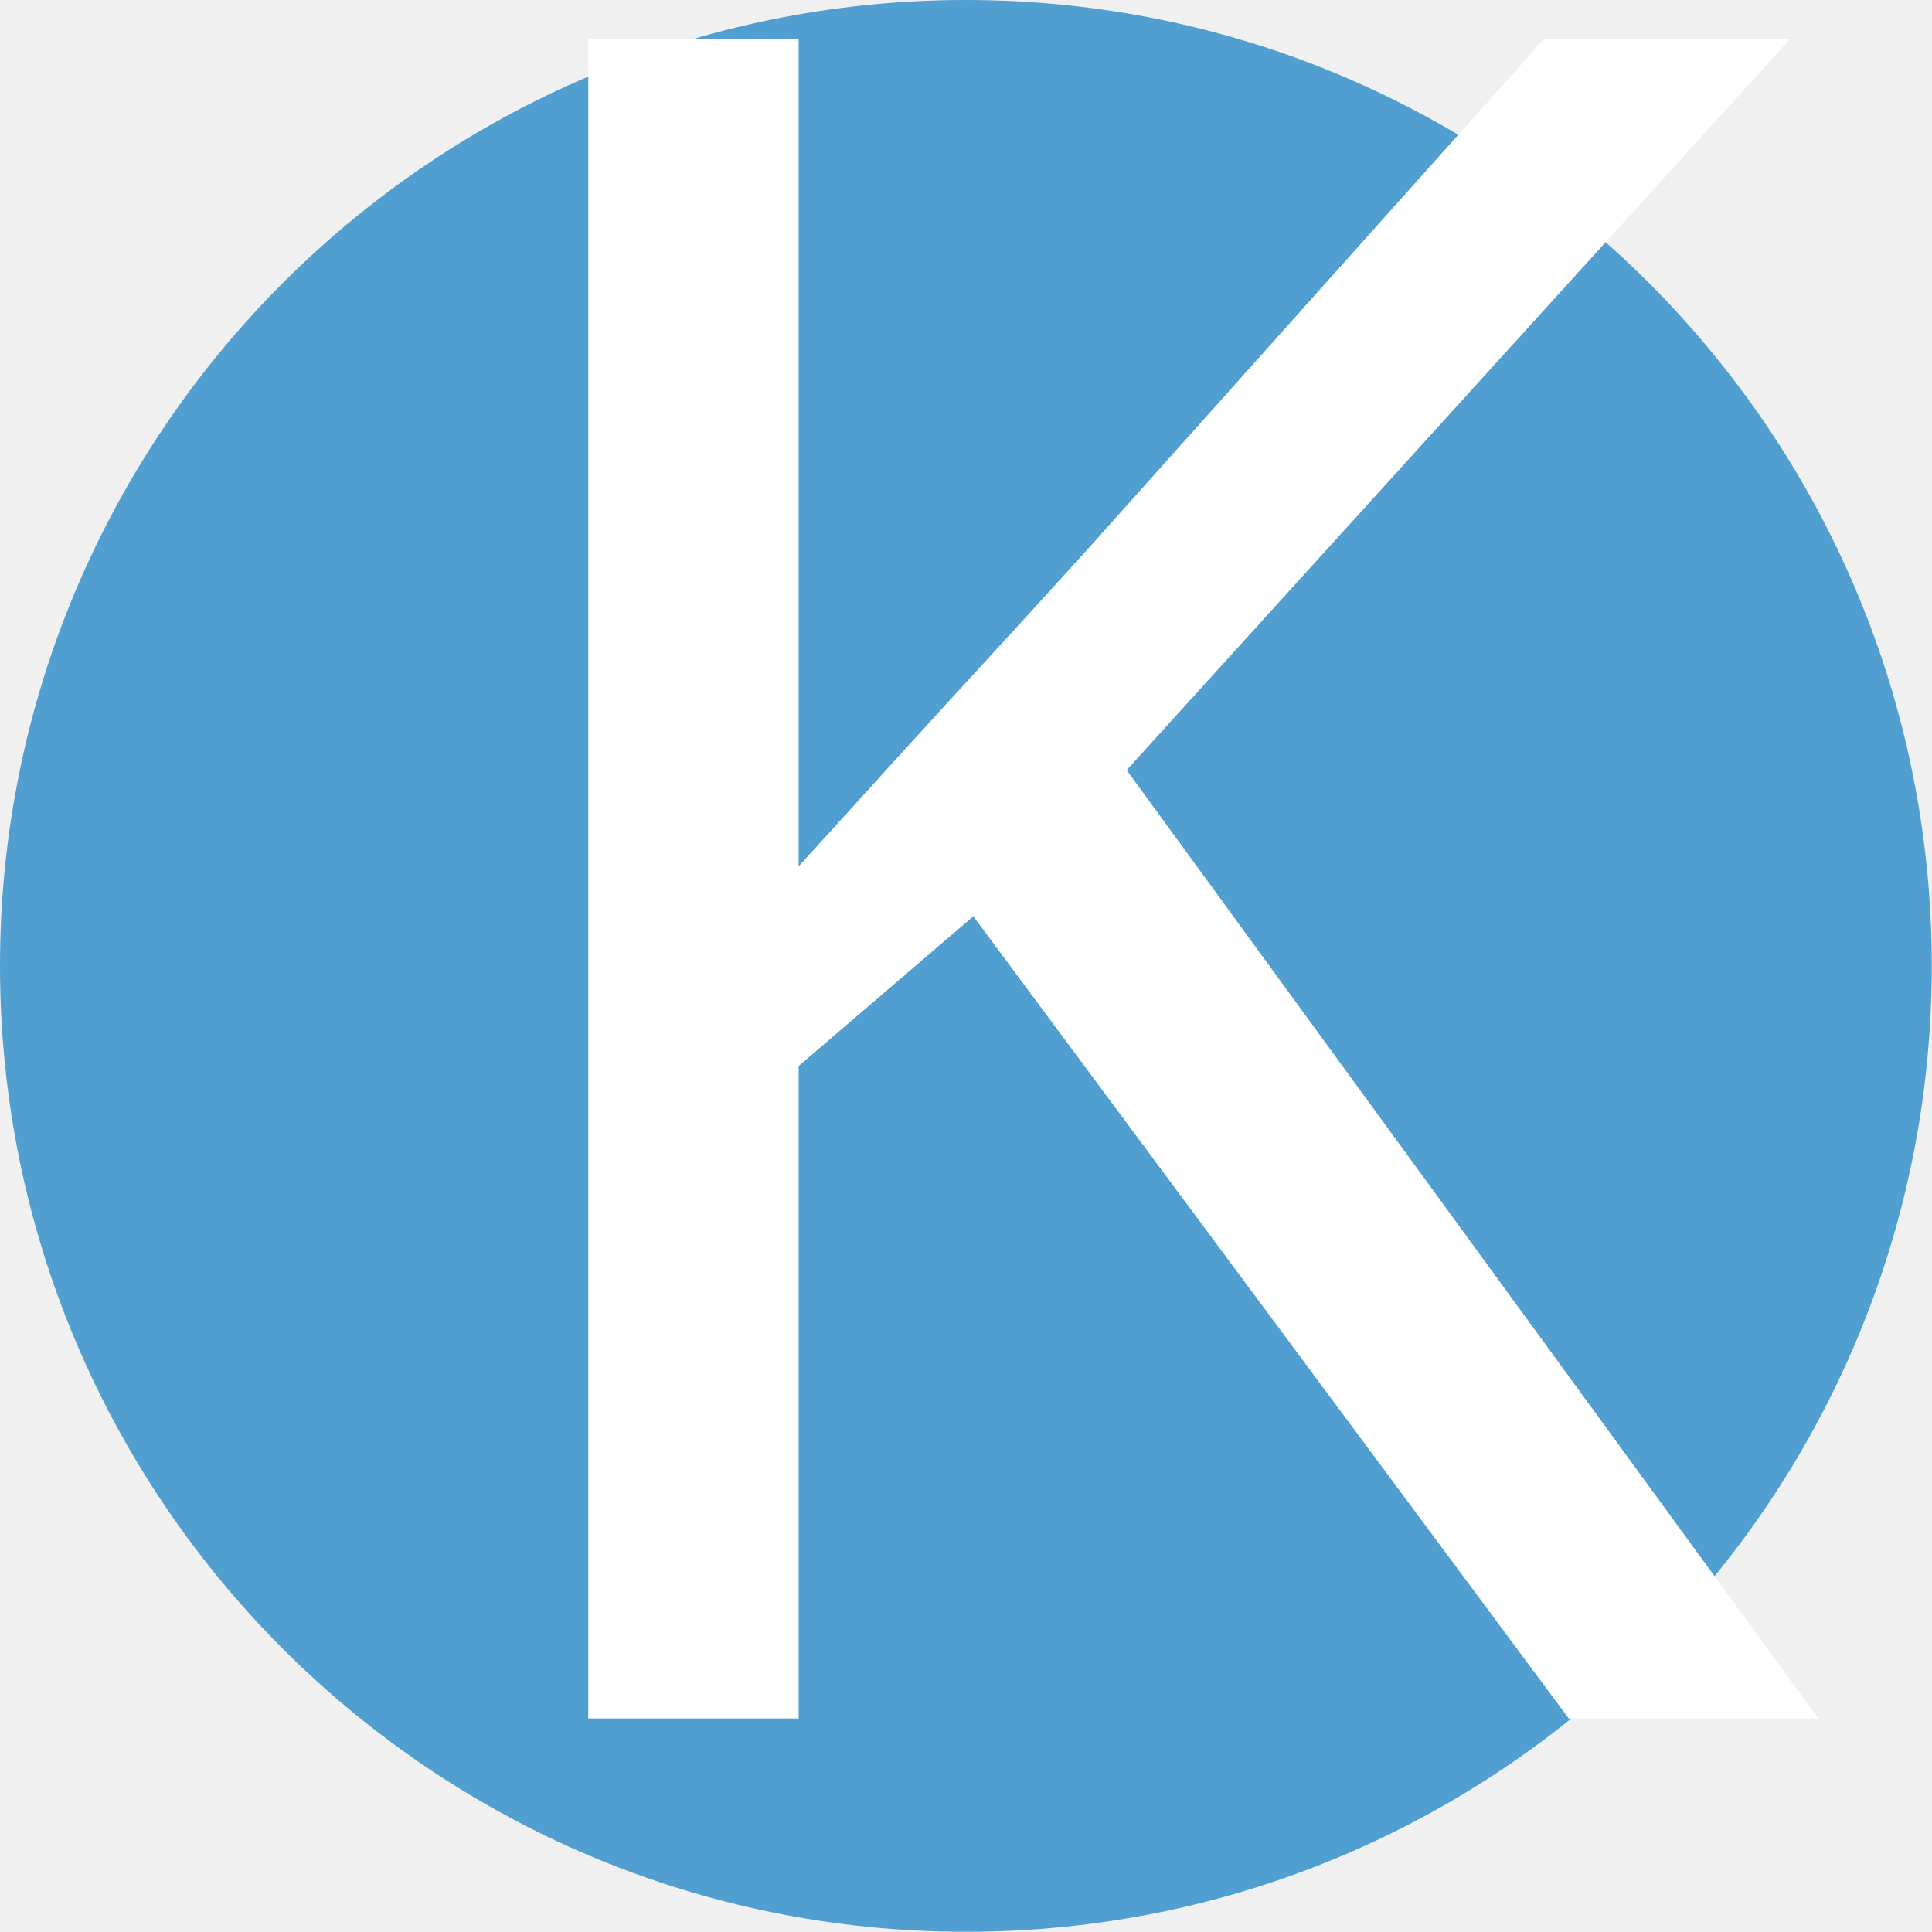
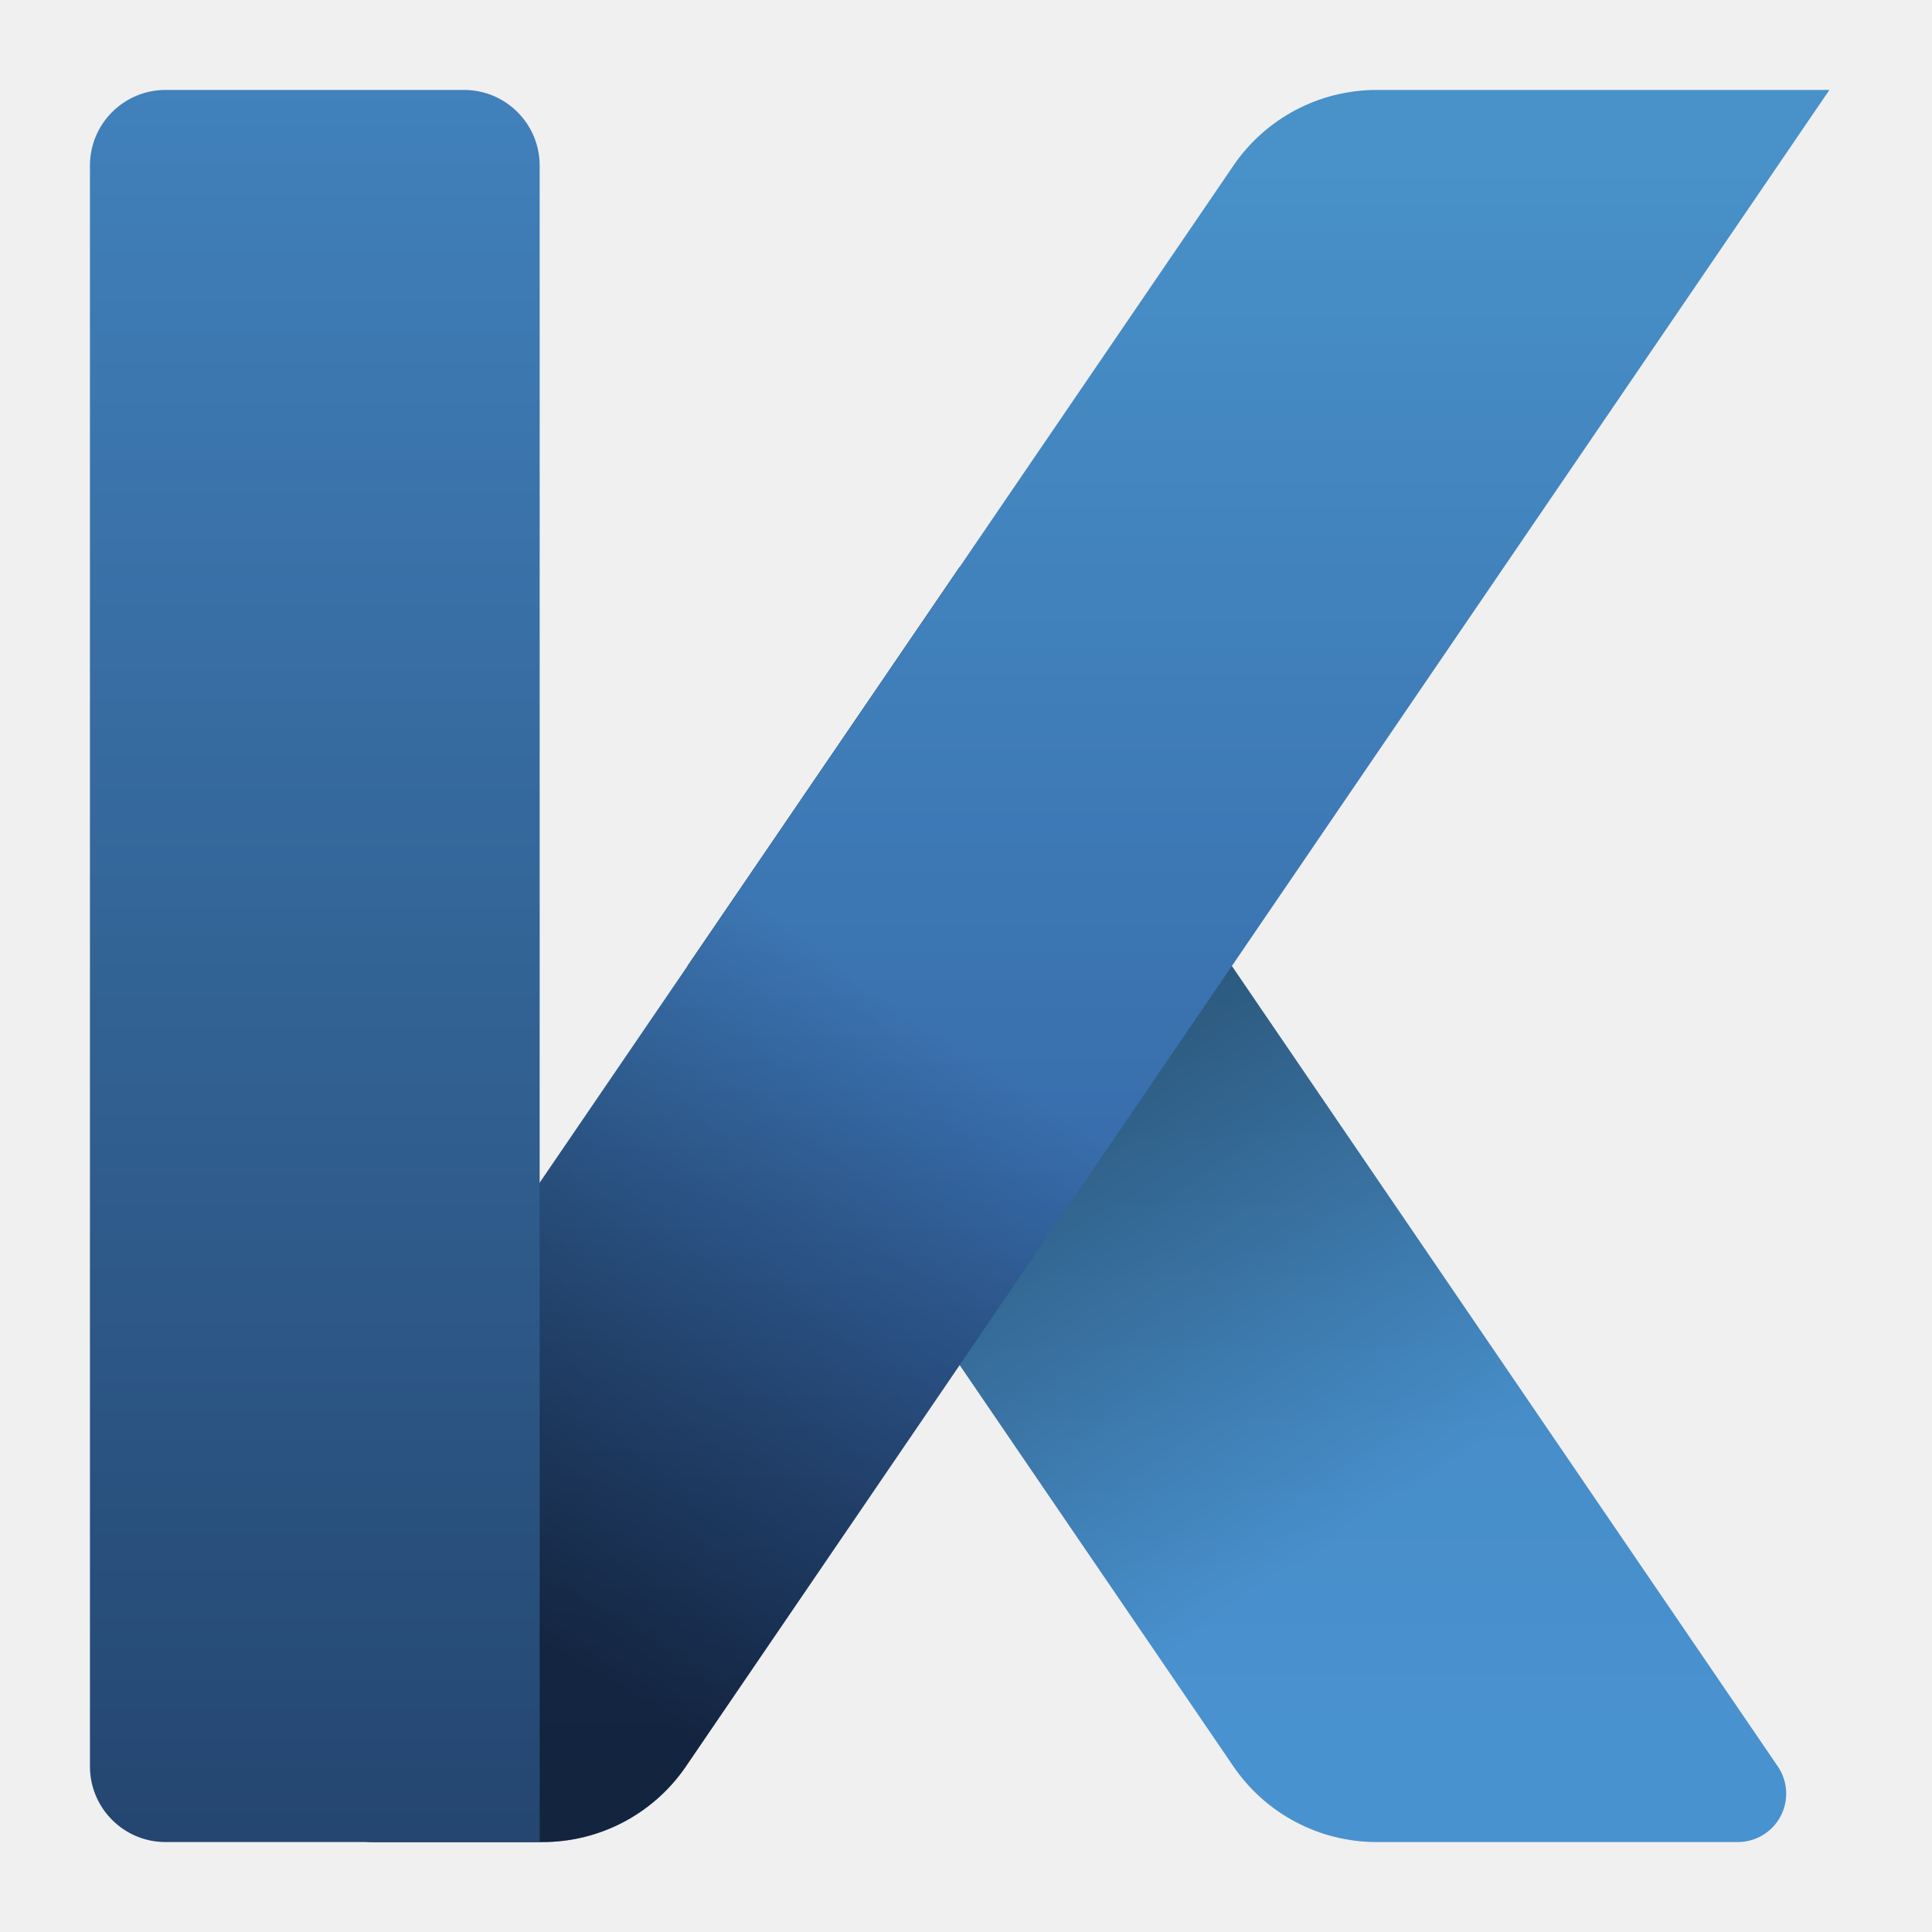
- <svg xmlns="http://www.w3.org/2000/svg" width="32" height="32" viewBox="0 0 8.467 8.467" version="1.1">
-   <g id="layer1">
-     <circle style="fill:#509fd0;fill-opacity:1;fill-rule:evenodd;stroke-width:0.38" id="path10" cx="4.233" cy="4.233" r="4.233" />
-     <text xml:space="preserve" style="font-style:normal;font-weight:normal;font-size:10.319px;line-height:1.25;font-family:sans-serif;fill:#ffffff;fill-opacity:1;stroke:none;stroke-width:0.258" x="1.577" y="7.53" id="text837">
-       <tspan id="tspan835" x="1.577" y="7.53" style="font-style:normal;font-variant:normal;font-weight:normal;font-stretch:normal;font-family:Calibri;-inkscape-font-specification:Calibri;fill:#ffffff;stroke-width:0.258">K</tspan>
-     </text>
+ <svg xmlns="http://www.w3.org/2000/svg" xmlns:xlink="http://www.w3.org/1999/xlink" width="687.338" height="687.338" viewBox="0 0 181.858 181.858" version="1.1" id="svg8">
+   <defs id="defs2">
+     <linearGradient id="linearGradient11">
+       <stop style="stop-color:#244670;stop-opacity:1;" offset="0" id="stop11" />
+       <stop style="stop-color:#4181bc;stop-opacity:1;" offset="1" id="stop12" />
+     </linearGradient>
+     <linearGradient id="linearGradient1">
+       <stop style="stop-color:#000000;stop-opacity:0.588;" offset="0" id="stop1" />
+       <stop style="stop-color:#000000;stop-opacity:0;" offset="0.714" id="stop2" />
+     </linearGradient>
+     <linearGradient id="linearGradient22">
+       <stop style="stop-color:#4183b9;stop-opacity:1;" offset="0" id="stop22" />
+       <stop style="stop-color:#4992d0;stop-opacity:1;" offset="1" id="stop23" />
+     </linearGradient>
+     <linearGradient id="linearGradient20">
+       <stop style="stop-color:#4891c9;stop-opacity:1;" offset="0" id="stop20" />
+       <stop style="stop-color:#2e579a;stop-opacity:1;" offset="1" id="stop21" />
+     </linearGradient>
+     <linearGradient xlink:href="#linearGradient1" id="linearGradient21" x1="-154.215" y1="200.75" x2="-100.097" y2="121.337" gradientUnits="userSpaceOnUse" />
+     <linearGradient xlink:href="#linearGradient22" id="linearGradient23" x1="-89.759" y1="109.428" x2="-89.759" y2="210.512" gradientUnits="userSpaceOnUse" />
+     <linearGradient xlink:href="#linearGradient20" id="linearGradient5" gradientUnits="userSpaceOnUse" x1="-108.321" y1="62.013" x2="-108.321" y2="213.027" />
+     <linearGradient xlink:href="#linearGradient1" id="linearGradient6" gradientUnits="userSpaceOnUse" x1="-127.49" y1="118.739" x2="-58.434" y2="219.982" />
+     <linearGradient xlink:href="#linearGradient11" id="linearGradient12" x1="-176.439" y1="219.989" x2="-176.439" y2="55.177" gradientUnits="userSpaceOnUse" />
+   </defs>
+   <g id="layer1" transform="translate(205.0136,-46.59096)" style="display:inline">
+     <g id="g27" style="display:inline">
+       <path id="rect10-2-5" style="display:inline;fill:url(#linearGradient23);stroke-width:0.238" d="m -114.68,99.958 -25.621,37.563 51.387,75.339 a 16.318,16.318 27.851 0 0 13.481,7.123 h 33.997 a 4.556,4.556 117.851 0 0 3.764,-7.123 z" />
+       <path id="rect10-2-5-5" style="display:inline;fill:url(#linearGradient6);stroke-width:0.238" d="m -114.68,99.958 -25.621,37.563 51.387,75.339 a 16.318,16.318 27.851 0 0 13.481,7.123 h 33.997 a 4.556,4.556 117.851 0 0 3.764,-7.123 z" />
+       <path id="rect10-2-8" style="display:inline;fill:url(#linearGradient5);fill-opacity:1;stroke-width:0.238" d="M -88.913,62.181 -181.351,197.704 a 14.25,14.25 62.149 0 0 11.772,22.279 h 15.651 a 16.318,16.318 152.149 0 0 13.481,-7.123 l 107.633,-157.802 -42.619,0 a 16.318,16.318 152.149 0 0 -13.481,7.123 z" />
+       <path id="rect10-2" style="display:inline;fill:url(#linearGradient21);fill-opacity:1;stroke-width:0.238" d="M -88.913,62.181 -181.351,197.704 a 14.25,14.25 62.149 0 0 11.772,22.279 h 15.651 a 16.318,16.318 152.149 0 0 13.481,-7.123 l 107.633,-157.802 -42.619,0 a 16.318,16.318 152.149 0 0 -13.481,7.123 z" />
+       <path id="rect10" style="display:inline;fill:url(#linearGradient12);fill-opacity:1;stroke-width:0.238" d="M -196.547,62.301 V 212.865 a 7.118,7.118 45 0 0 7.118,7.118 h 35.214 V 62.301 a 7.118,7.118 45 0 0 -7.118,-7.118 h -28.097 a 7.118,7.118 135 0 0 -7.118,7.118 z" transform="matrix(1,0,0,1.000765,0,-0.16828)" />
+     </g>
  </g>
</svg>
